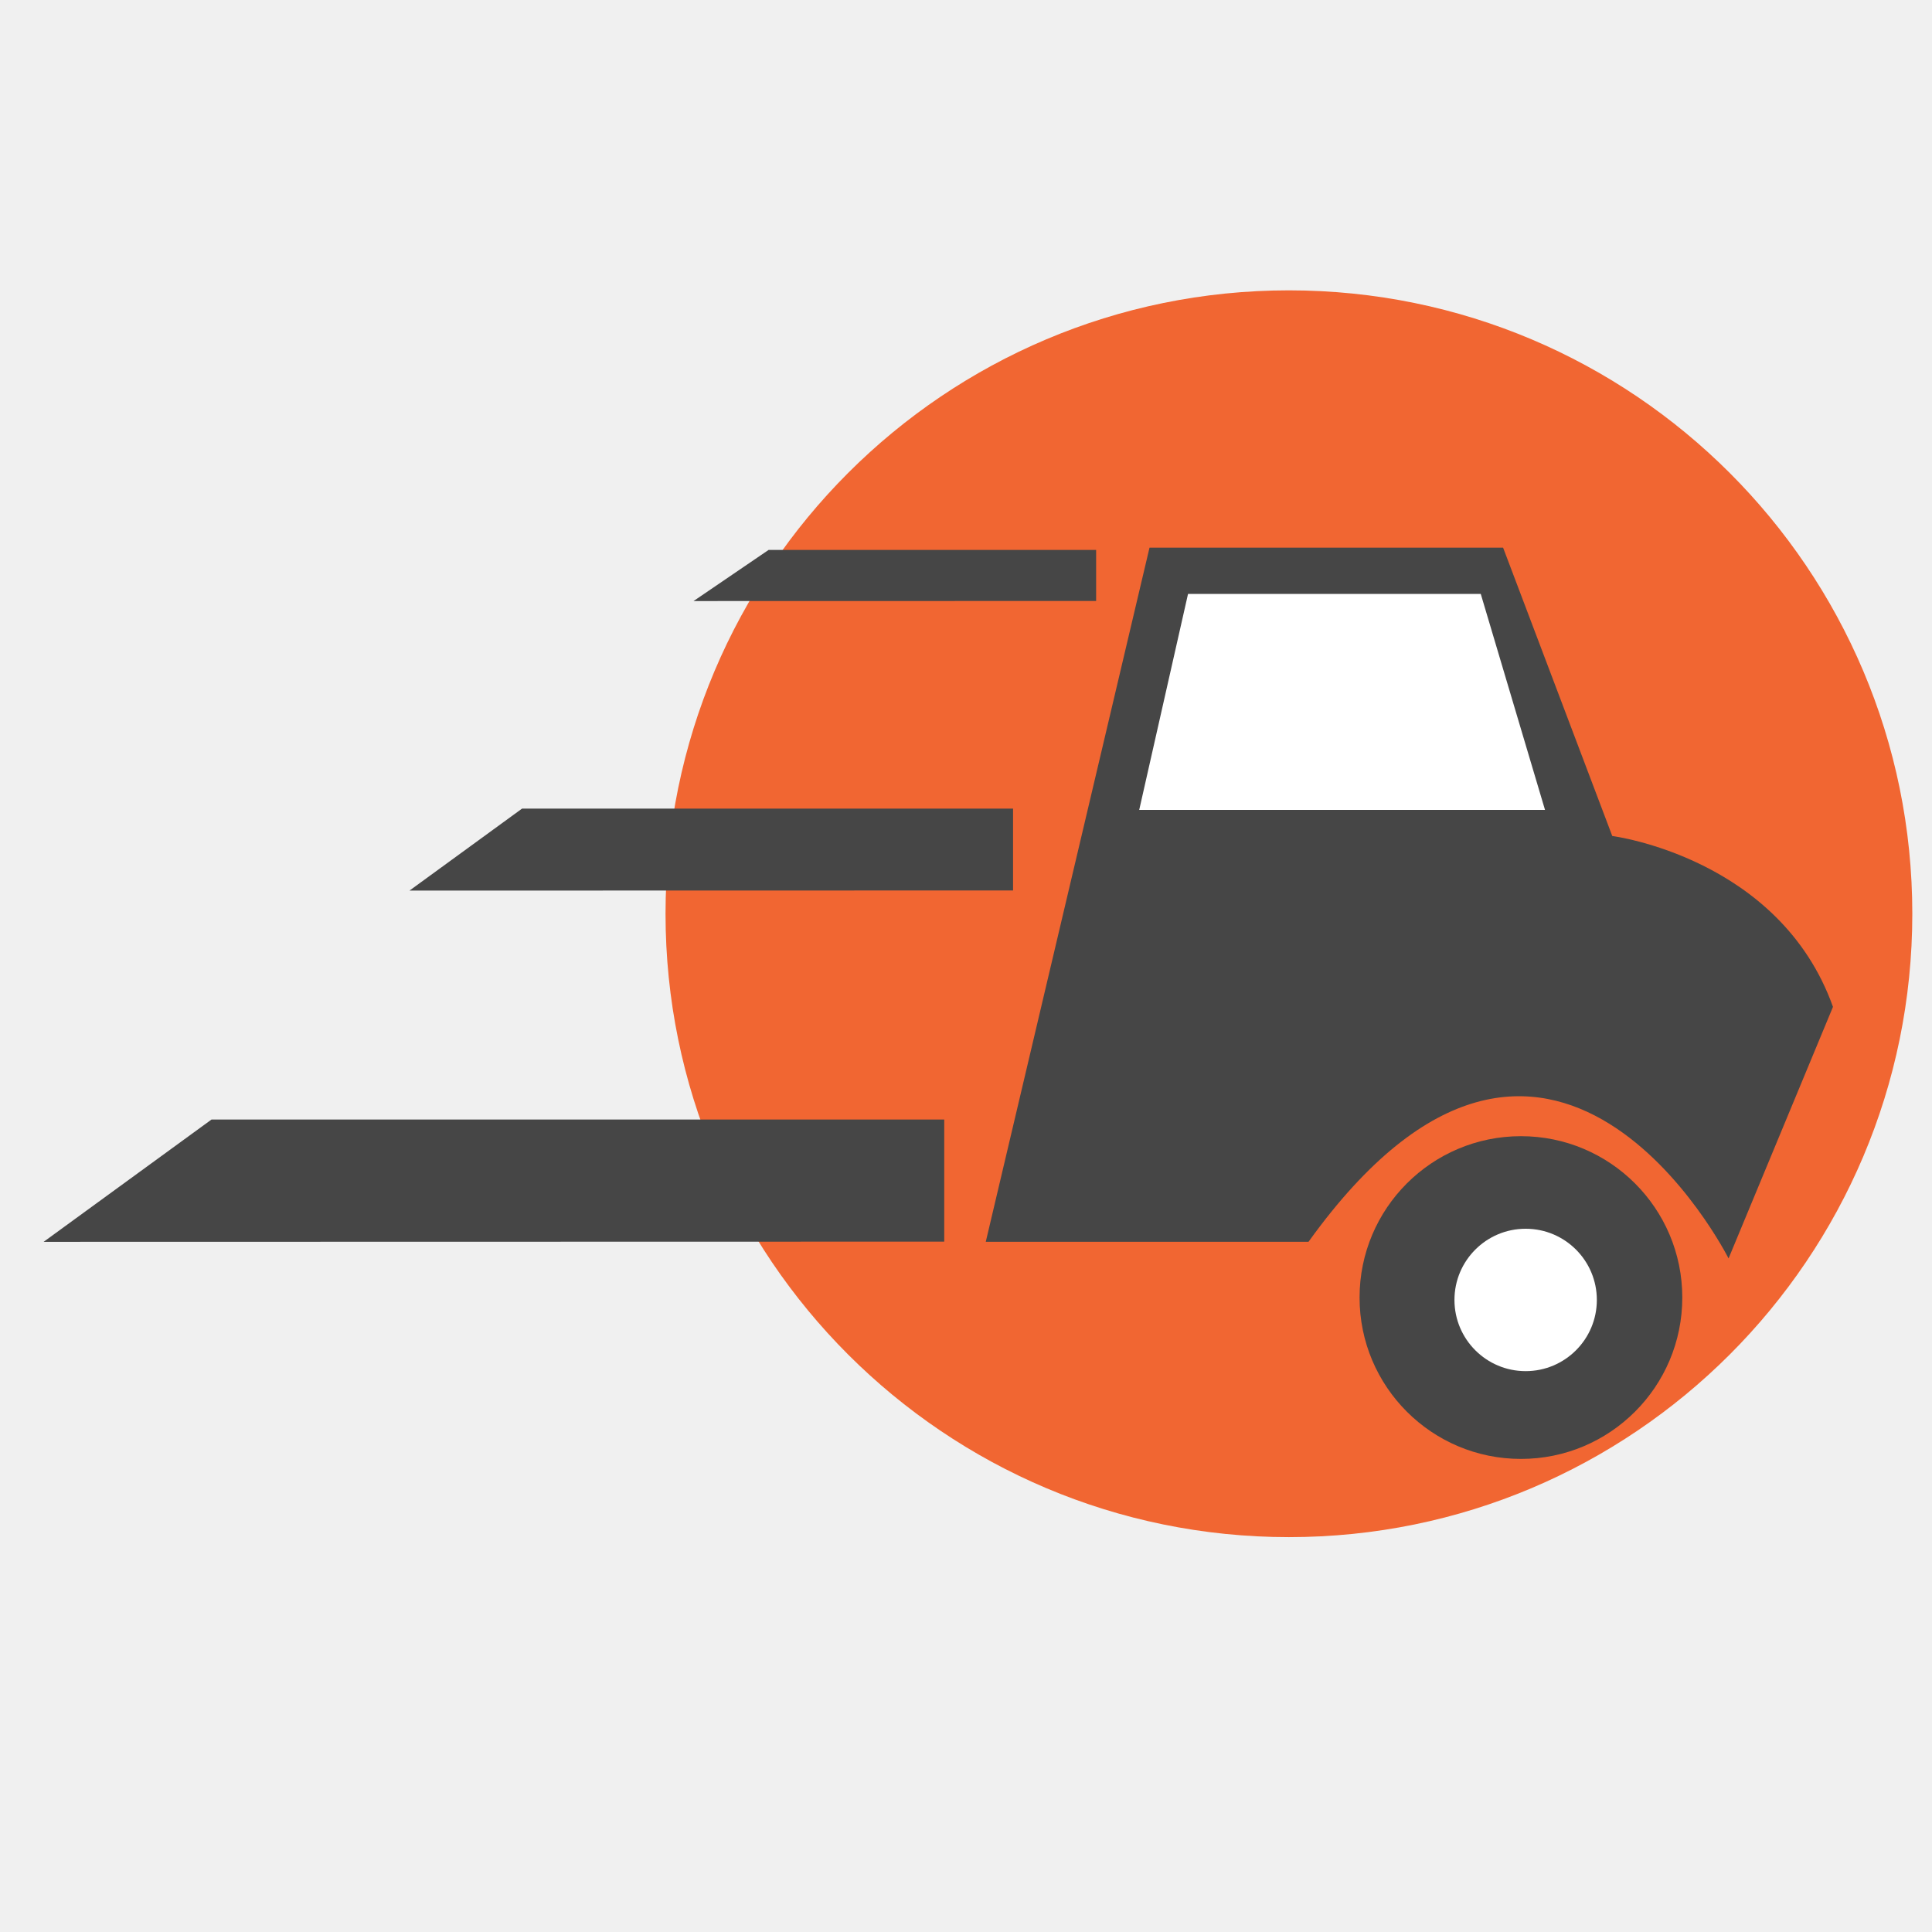
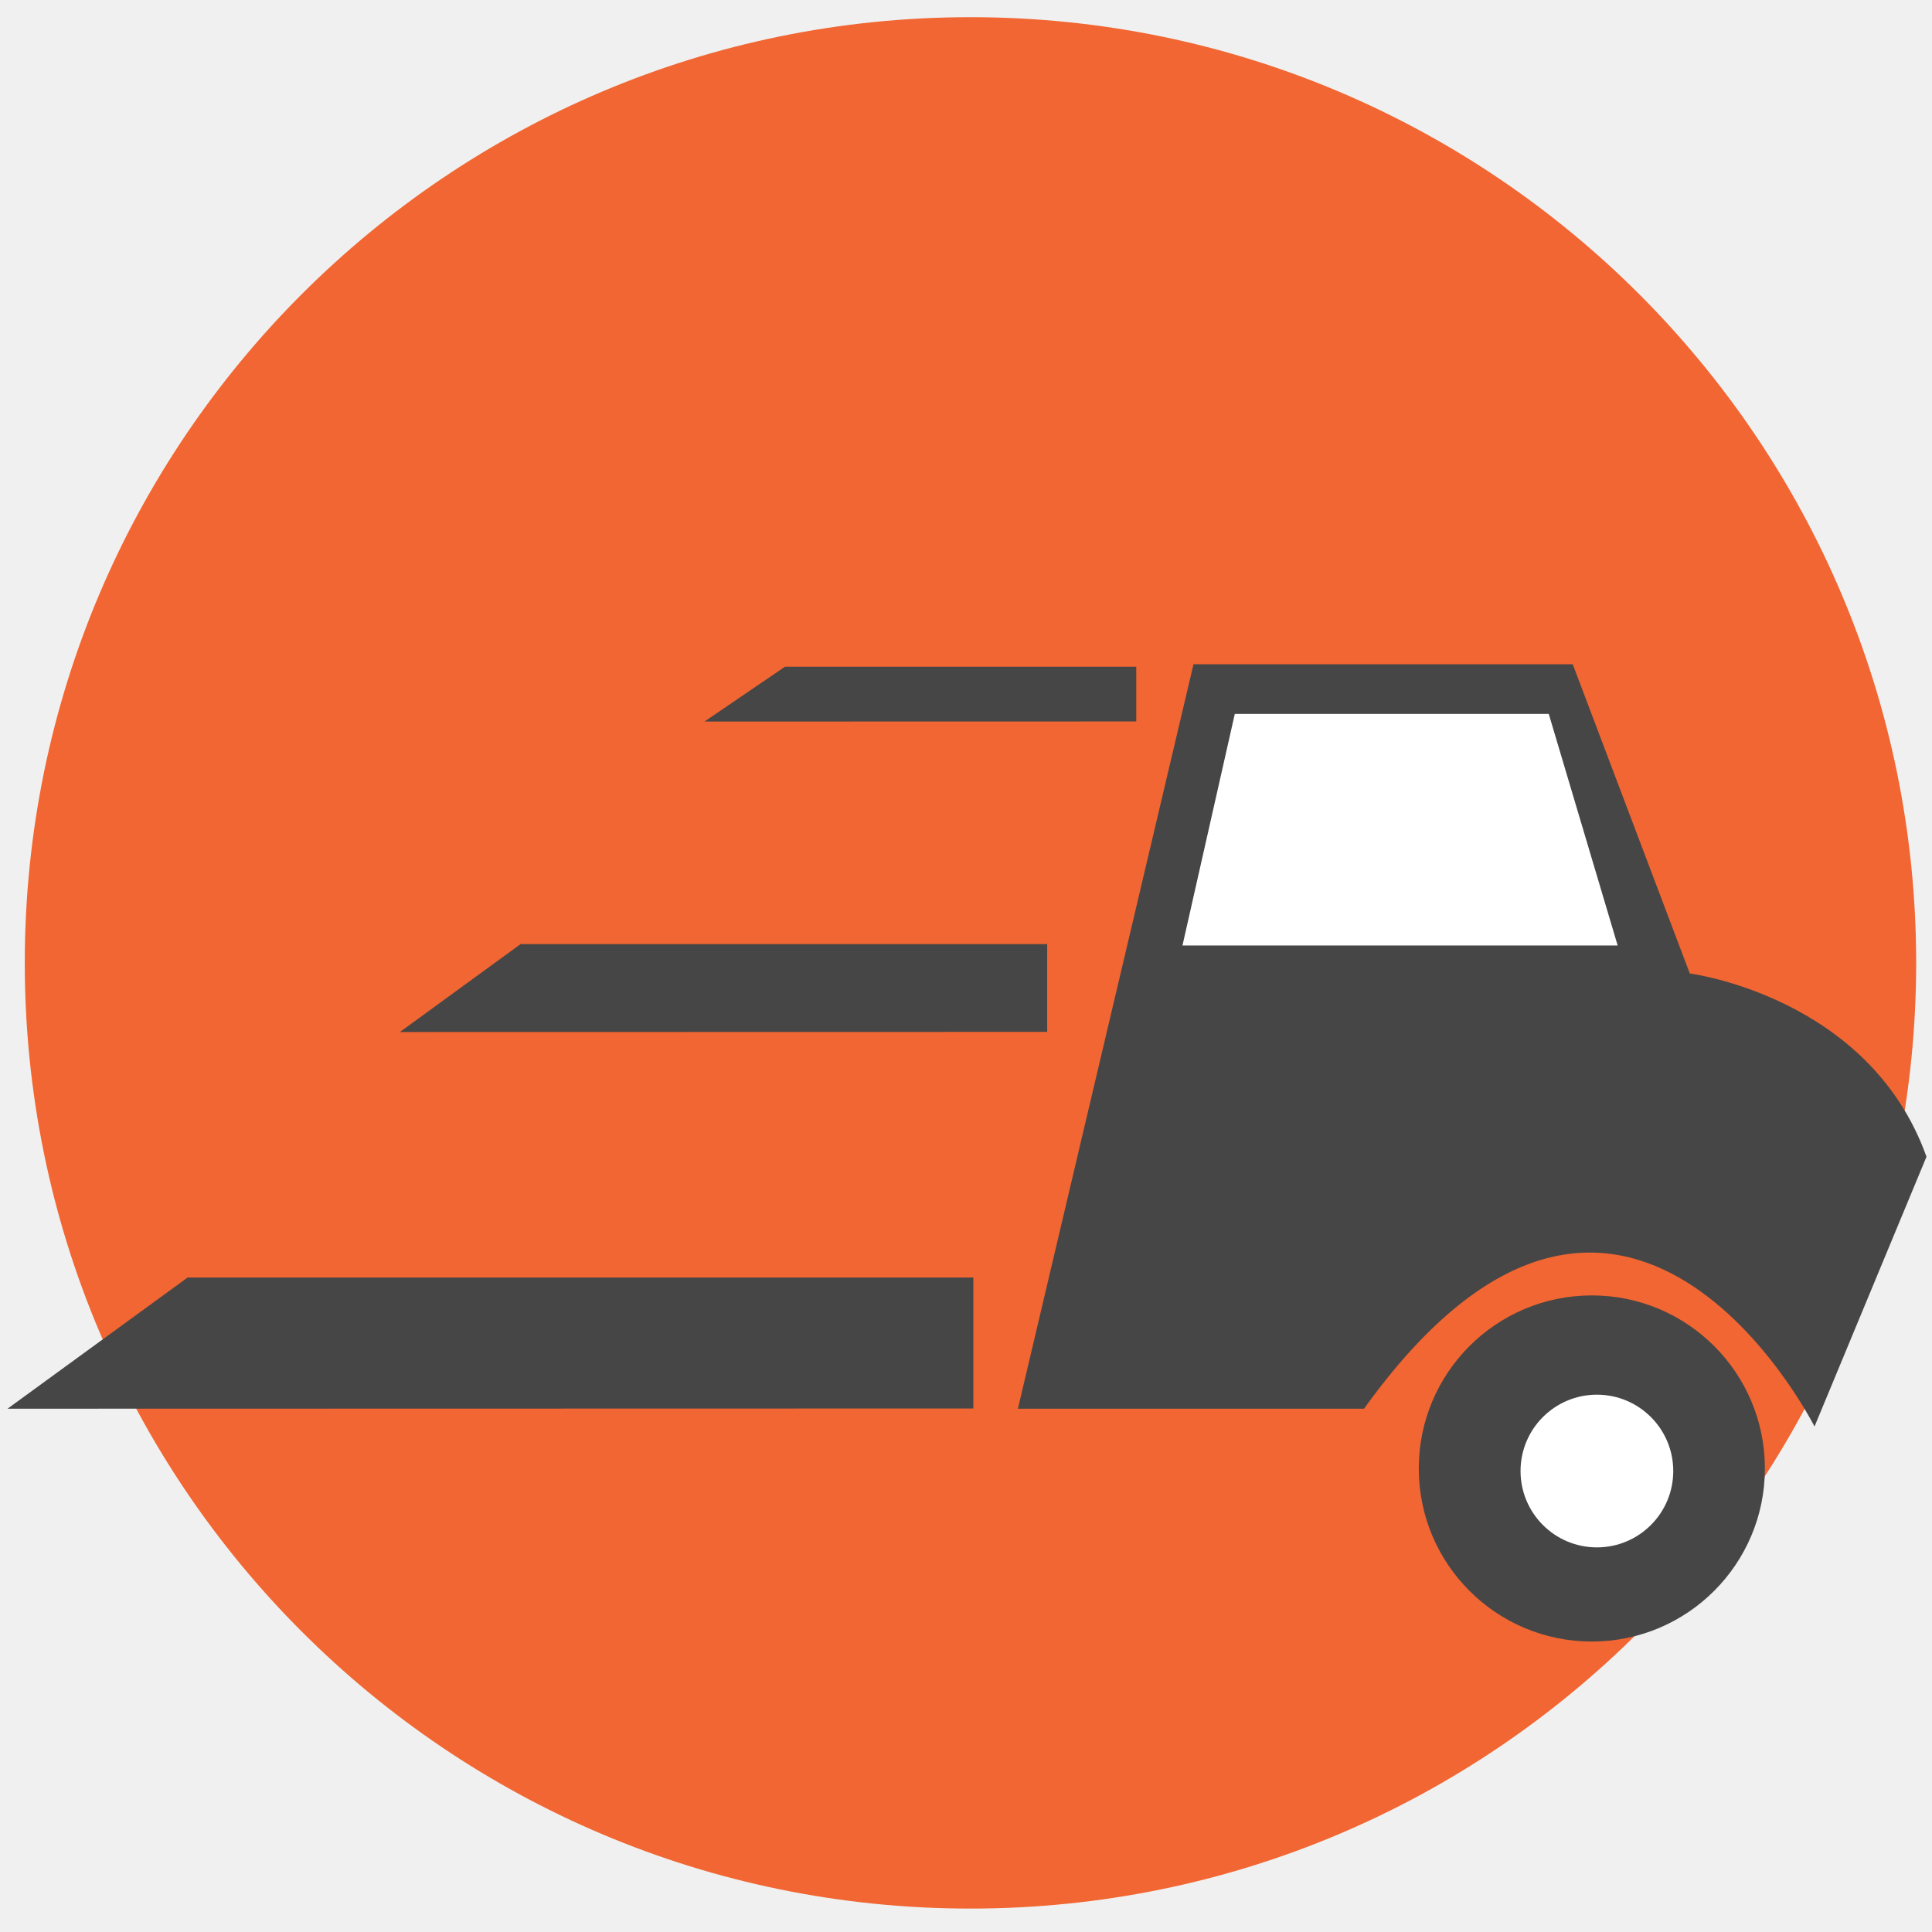
<svg xmlns="http://www.w3.org/2000/svg" version="1.1" id="Layer_1" x="0px" y="0px" width="300px" height="300px" viewBox="0 0 300 300" enable-background="new 0 0 300 300" xml:space="preserve">
  <g>
-     <circle fill="#F16632" cx="200.143" cy="141.885" r="96.8" />
+     <circle fill="#F16632" cx="150.695" cy="149.516" r="146.848" />
    <g>
-       <path fill="#464646" d="M178.496,85.042h54.905l16.952,44.772c0,0,25.978,3.316,34.271,26.532l-16.214,39.061    c0,0-27.638-54.905-65.225-2.58H153.07L178.496,85.042z" />
-       <circle fill="#464646" cx="236.169" cy="201.483" r="25.057" />
-       <polygon fill="#464646" points="6.777,192.829 32.847,173.837 146.62,173.837 146.62,192.799   " />
-       <polygon fill="#464646" points="63.585,138.29 81.058,125.563 157.307,125.563 157.307,138.271   " />
-       <polygon fill="#464646" points="107.691,93.333 119.345,85.394 170.206,85.394 170.206,93.319   " />
-       <polygon fill="#FFFFFF" points="184.476,92.227 229.932,92.227 239.908,125.76 176.897,125.76   " />
-       <circle fill="#FFFFFF" cx="236.902" cy="201.854" r="11.055" />
+       <path fill="#464646" d="M185.328,103.148h58.885l18.179,48.016c0,0,27.858,3.558,36.752,28.455l-17.388,41.889    c0,0-29.641-58.881-69.949-2.767h-53.745L185.328,103.148z" />
+       <path fill="#464646" d="M274.051,228.025c0,14.842-12.031,26.871-26.872,26.871c-14.843,0-26.871-12.029-26.871-26.871    c0-14.845,12.028-26.874,26.871-26.874C262.02,201.151,274.051,213.181,274.051,228.025z" />
+       <polygon fill="#464646" points="1.17,218.743 29.129,198.377 151.145,198.377 151.145,218.71   " />
+       <polygon fill="#464646" points="62.094,160.253 80.832,146.604 162.604,146.604 162.604,160.233   " />
+       <polygon fill="#464646" points="109.395,112.041 121.894,103.526 176.437,103.526 176.437,112.026   " />
+       <polygon fill="#FFFFFF" points="191.74,110.854 240.49,110.854 251.19,146.816 183.614,146.816   " />
+       <circle fill="#FFFFFF" cx="247.965" cy="228.421" r="11.856" />
    </g>
  </g>
</svg>
